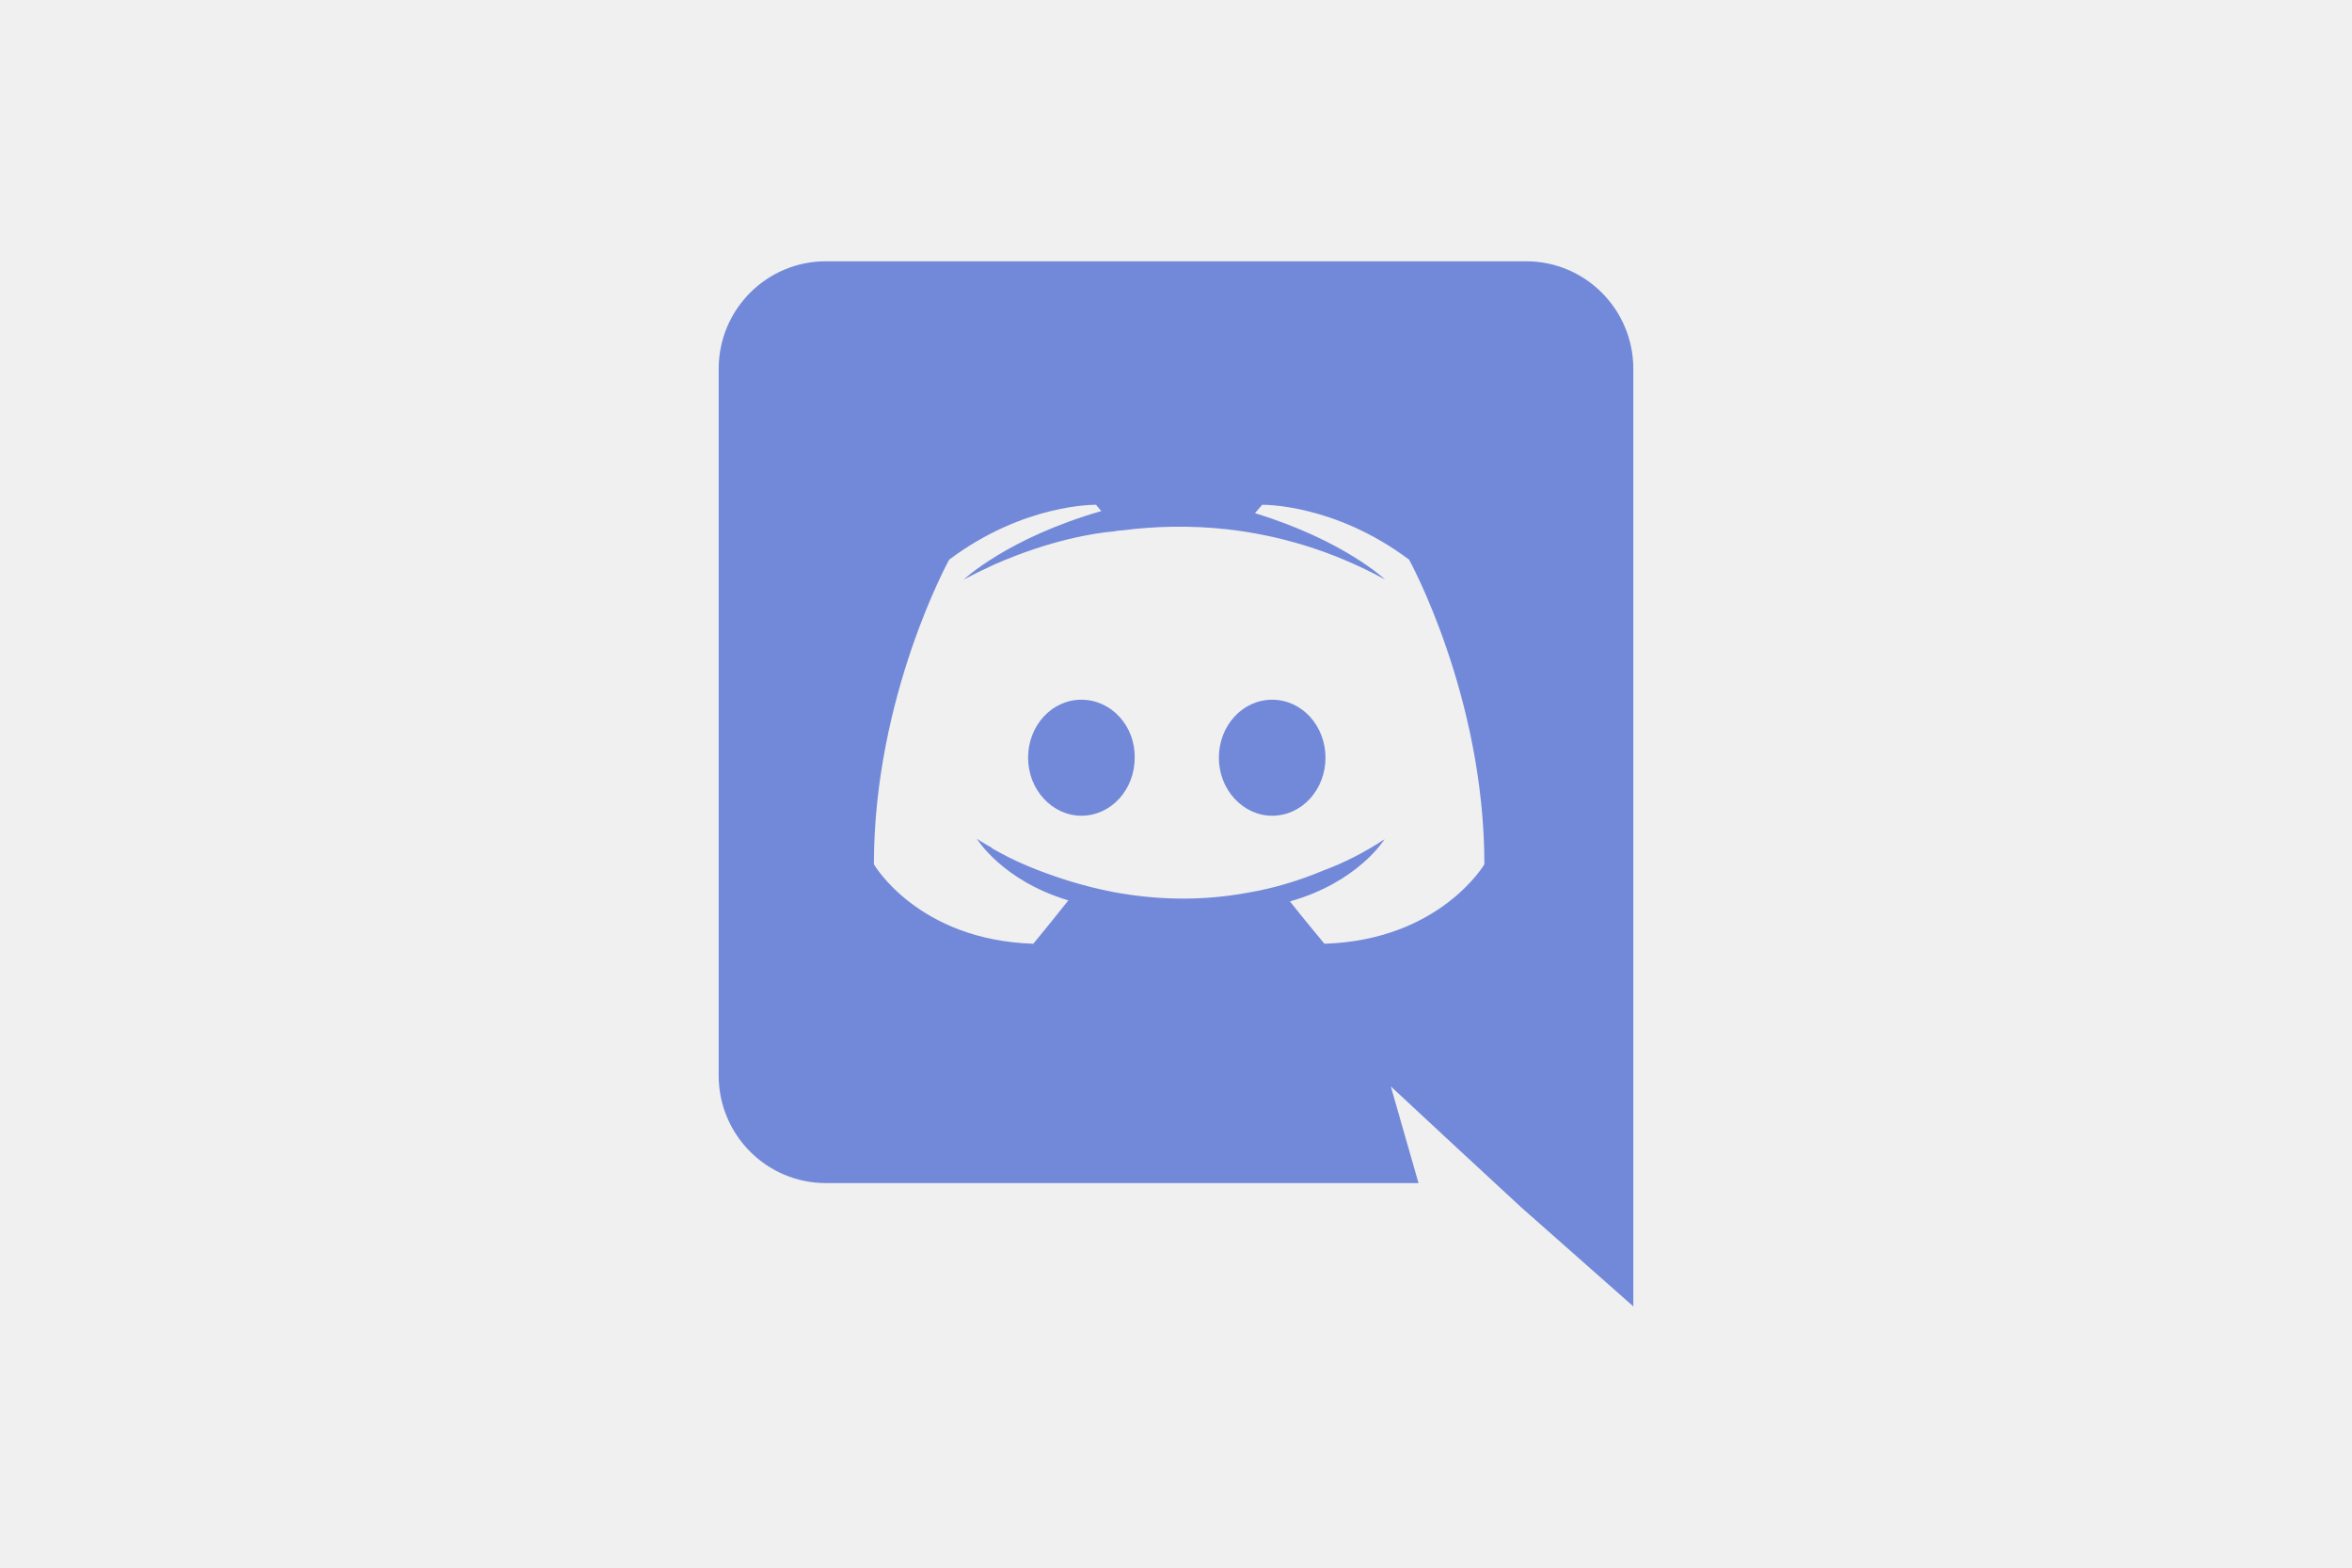
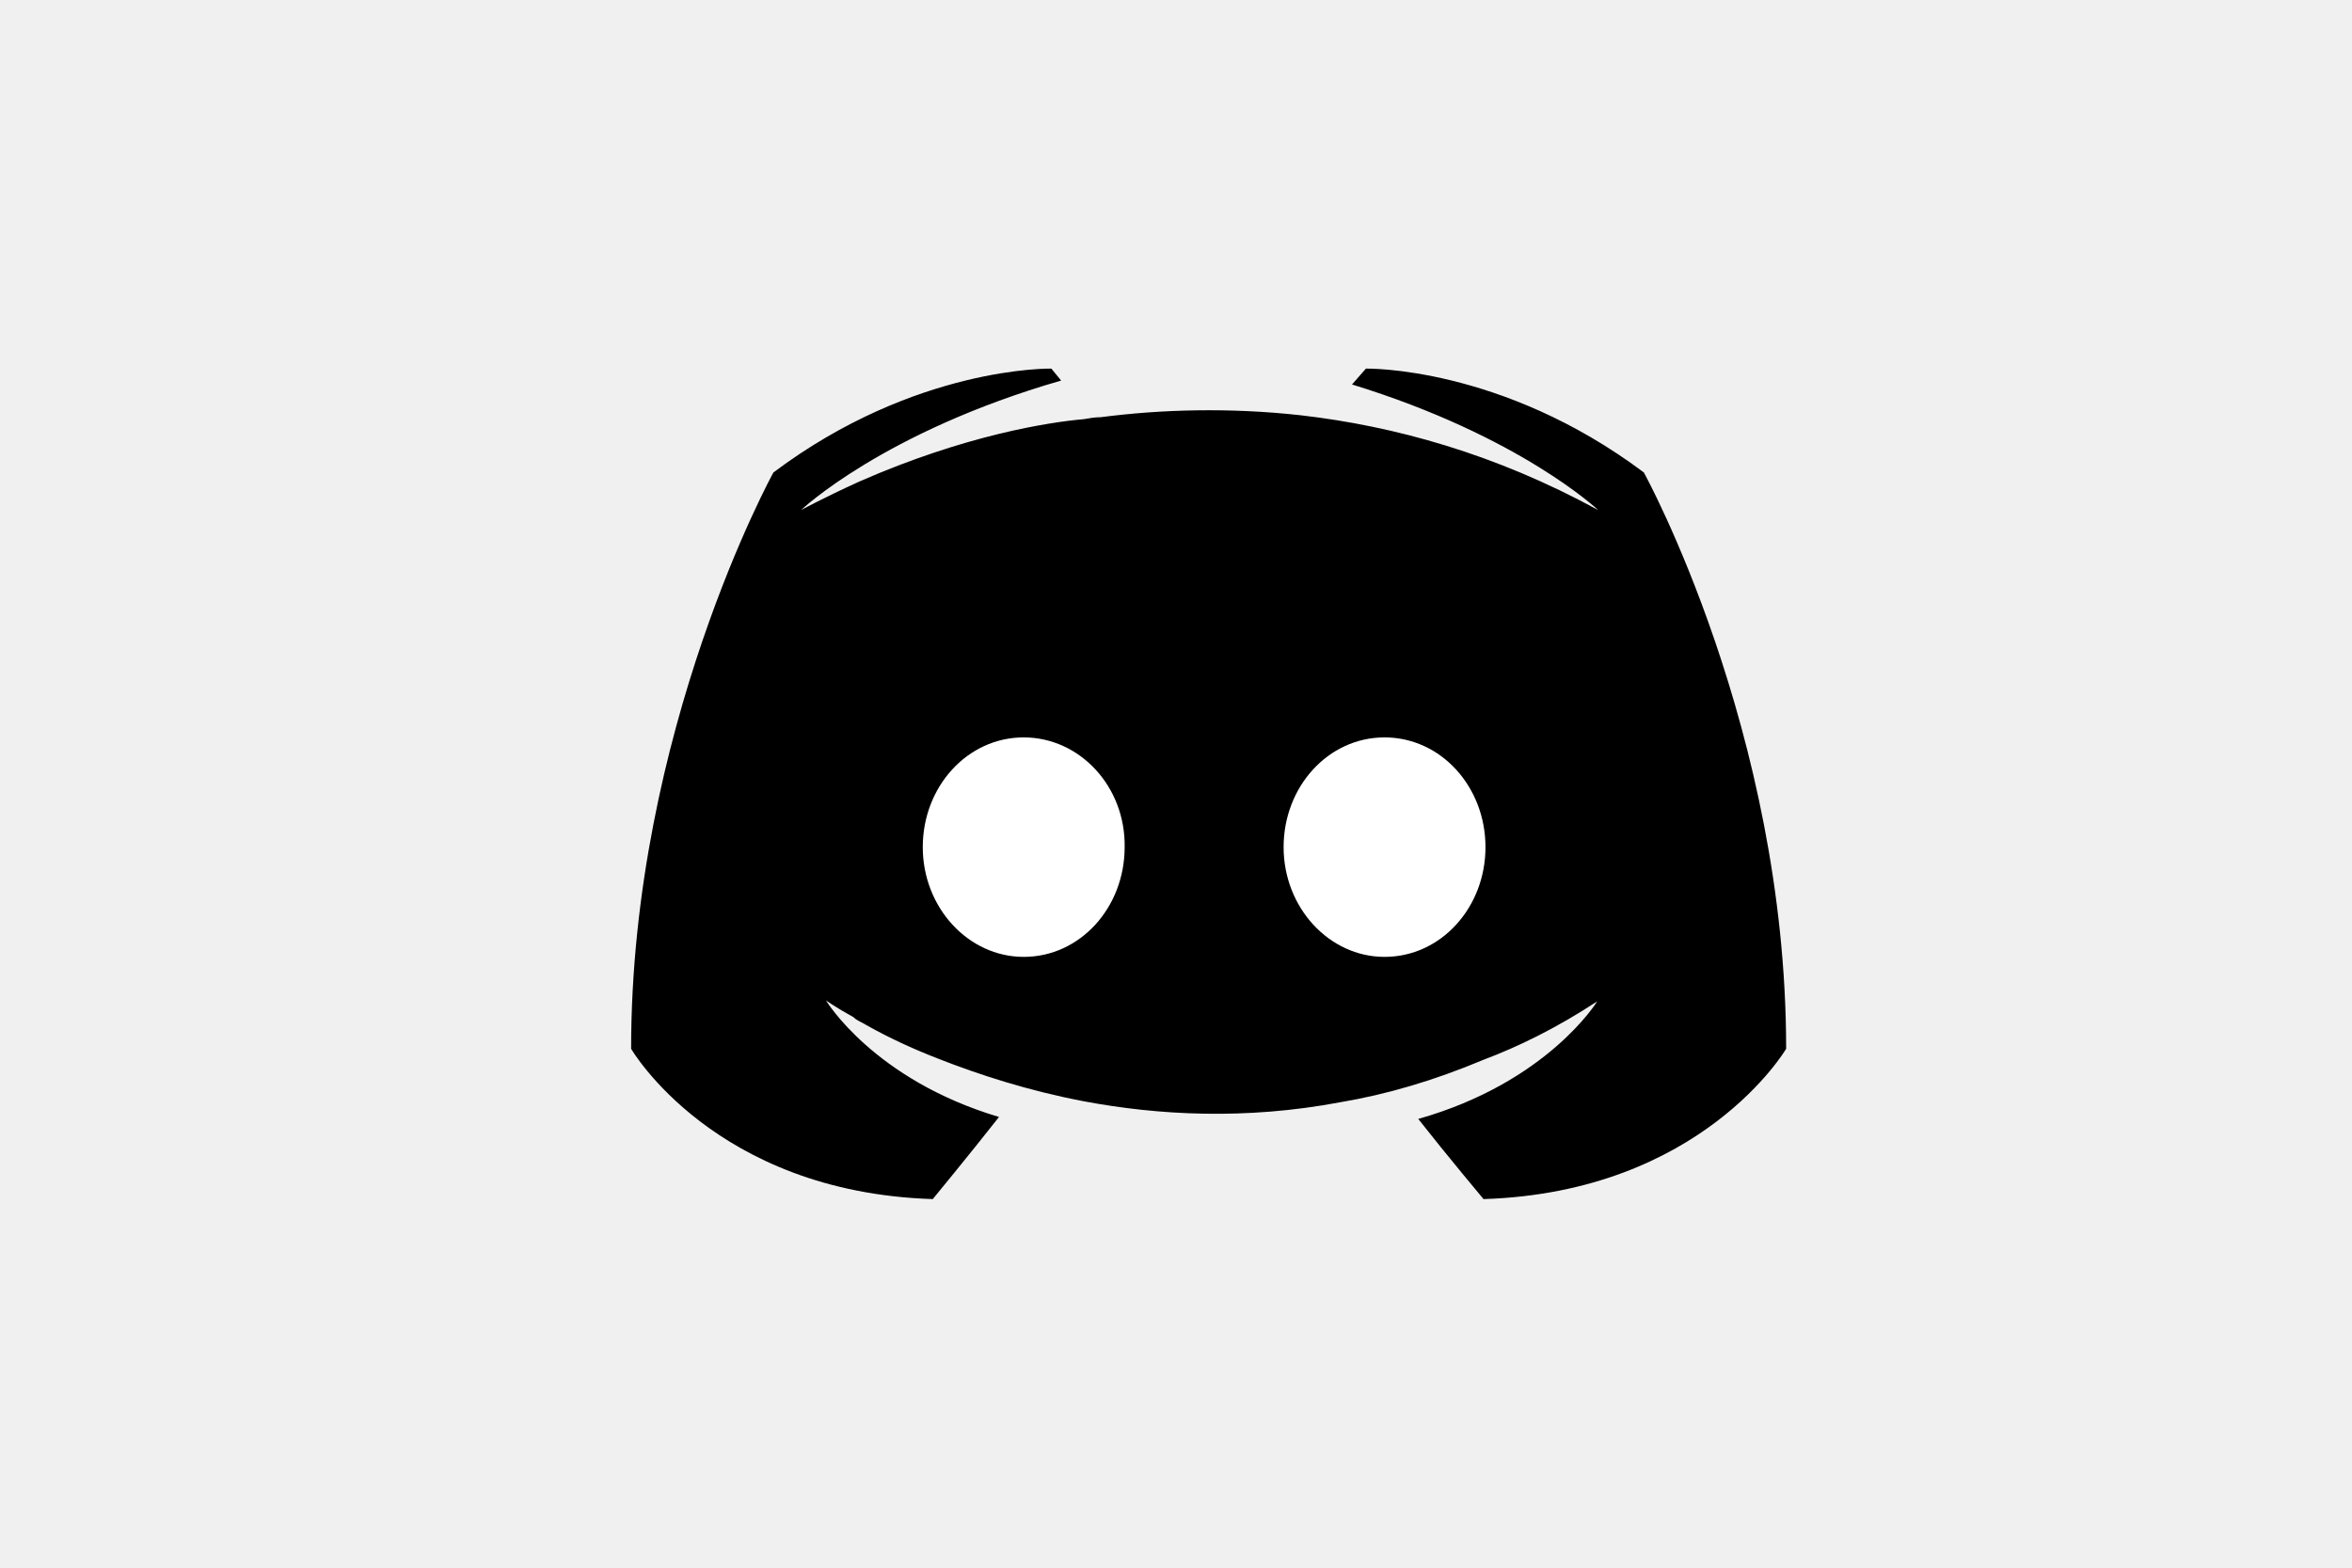
- <svg xmlns="http://www.w3.org/2000/svg" height="800" width="1200" version="1.1" id="Layer_1" viewBox="-26.25 -50 227.5 300">
-   <style id="style114">.st0{fill:#7289da}</style>
-   <path id="path116" d="M69.4 83.9c-5.7 0-10.2 5-10.2 11.1s4.6 11.1 10.2 11.1c5.7 0 10.2-5 10.2-11.1.1-6.1-4.5-11.1-10.2-11.1zm36.5 0c-5.7 0-10.2 5-10.2 11.1s4.6 11.1 10.2 11.1c5.7 0 10.2-5 10.2-11.1s-4.5-11.1-10.2-11.1z" class="st0" />
-   <path id="path118" d="M154.5 0h-134C9.2 0 0 9.2 0 20.6v135.2c0 11.4 9.2 20.6 20.5 20.6h113.4l-5.3-18.5 12.8 11.9 12.1 11.2 21.5 19V20.6C175 9.2 165.8 0 154.5 0zm-38.6 130.6s-3.6-4.3-6.6-8.1c13.1-3.7 18.1-11.9 18.1-11.9-4.1 2.7-8 4.6-11.5 5.9-5 2.1-9.8 3.5-14.5 4.3-9.6 1.8-18.4 1.3-25.9-.1-5.7-1.1-10.6-2.7-14.7-4.3-2.3-.9-4.8-2-7.3-3.4-.3-.2-.6-.3-.9-.5-.2-.1-.3-.2-.4-.3-1.8-1-2.8-1.7-2.8-1.7s4.8 8 17.5 11.8c-3 3.8-6.7 8.3-6.7 8.3-22.1-.7-30.5-15.2-30.5-15.2 0-32.2 14.4-58.3 14.4-58.3 14.4-10.8 28.1-10.5 28.1-10.5l1 1.2c-18 5.2-26.3 13.1-26.3 13.1s2.2-1.2 5.9-2.9c10.7-4.7 19.2-6 22.7-6.3.6-.1 1.1-.2 1.7-.2 6.1-.8 13-1 20.2-.2 9.5 1.1 19.7 3.9 30.1 9.6 0 0-7.9-7.5-24.9-12.7l1.4-1.6s13.7-.3 28.1 10.5c0 0 14.4 26.1 14.4 58.3 0 0-8.5 14.5-30.6 15.2z" class="st0" />
+ <svg xmlns="http://www.w3.org/2000/svg" version="1.1" id="Layer_1" x="0px" y="0px" viewBox="0 0 1200 800" style="enable-background:new 0 0 1200 800;" xml:space="preserve">
+   <style type="text/css">
+ 	.st0{fill:#FFFFFF;}
+ </style>
+   <g>
+     <path d="M756.9,611.9c0,0-18.2-21.7-33.3-40.9c66.1-18.7,91.3-60,91.3-60c-20.7,13.6-40.4,23.2-58,29.8   c-25.2,10.6-49.4,17.7-73.2,21.7c-48.4,9.1-92.8,6.6-130.7-0.5c-28.8-5.5-53.5-13.6-74.2-21.7c-11.6-4.5-24.2-10.1-36.8-17.2   c-1.5-1-3-1.5-4.5-2.5c-1-0.5-1.5-1-2-1.5c-9.1-5-14.1-8.6-14.1-8.6s24.2,40.4,88.3,59.5c-15.1,19.2-33.8,41.9-33.8,41.9   C364.4,608.4,322,535.2,322,535.2c0-162.4,72.6-294.1,72.6-294.1c72.6-54.5,141.8-53,141.8-53l5,6.1   c-90.8,26.2-132.7,66.1-132.7,66.1s11.1-6.1,29.8-14.6c54-23.7,96.9-30.3,114.5-31.8c3-0.5,5.5-1,8.6-1c30.8-4,65.6-5,101.9-1   c47.9,5.5,99.4,19.7,151.9,48.4c0,0-39.9-37.8-125.6-64.1l7.1-8.1c0,0,69.1-1.5,141.8,53c0,0,72.6,131.7,72.6,294.1   C911.3,535.2,868.4,608.4,756.9,611.9L756.9,611.9z" />
+     <path id="path116" class="st0" d="M522.3,376.3c-28.8,0-51.5,25.2-51.5,56s23.2,56,51.5,56c28.8,0,51.5-25.2,51.5-56   C574.3,401.5,551,376.3,522.3,376.3z M706.4,376.3c-28.8,0-51.5,25.2-51.5,56s23.2,56,51.5,56c28.8,0,51.5-25.2,51.5-56   S735.2,376.3,706.4,376.3z" />
+   </g>
</svg>
